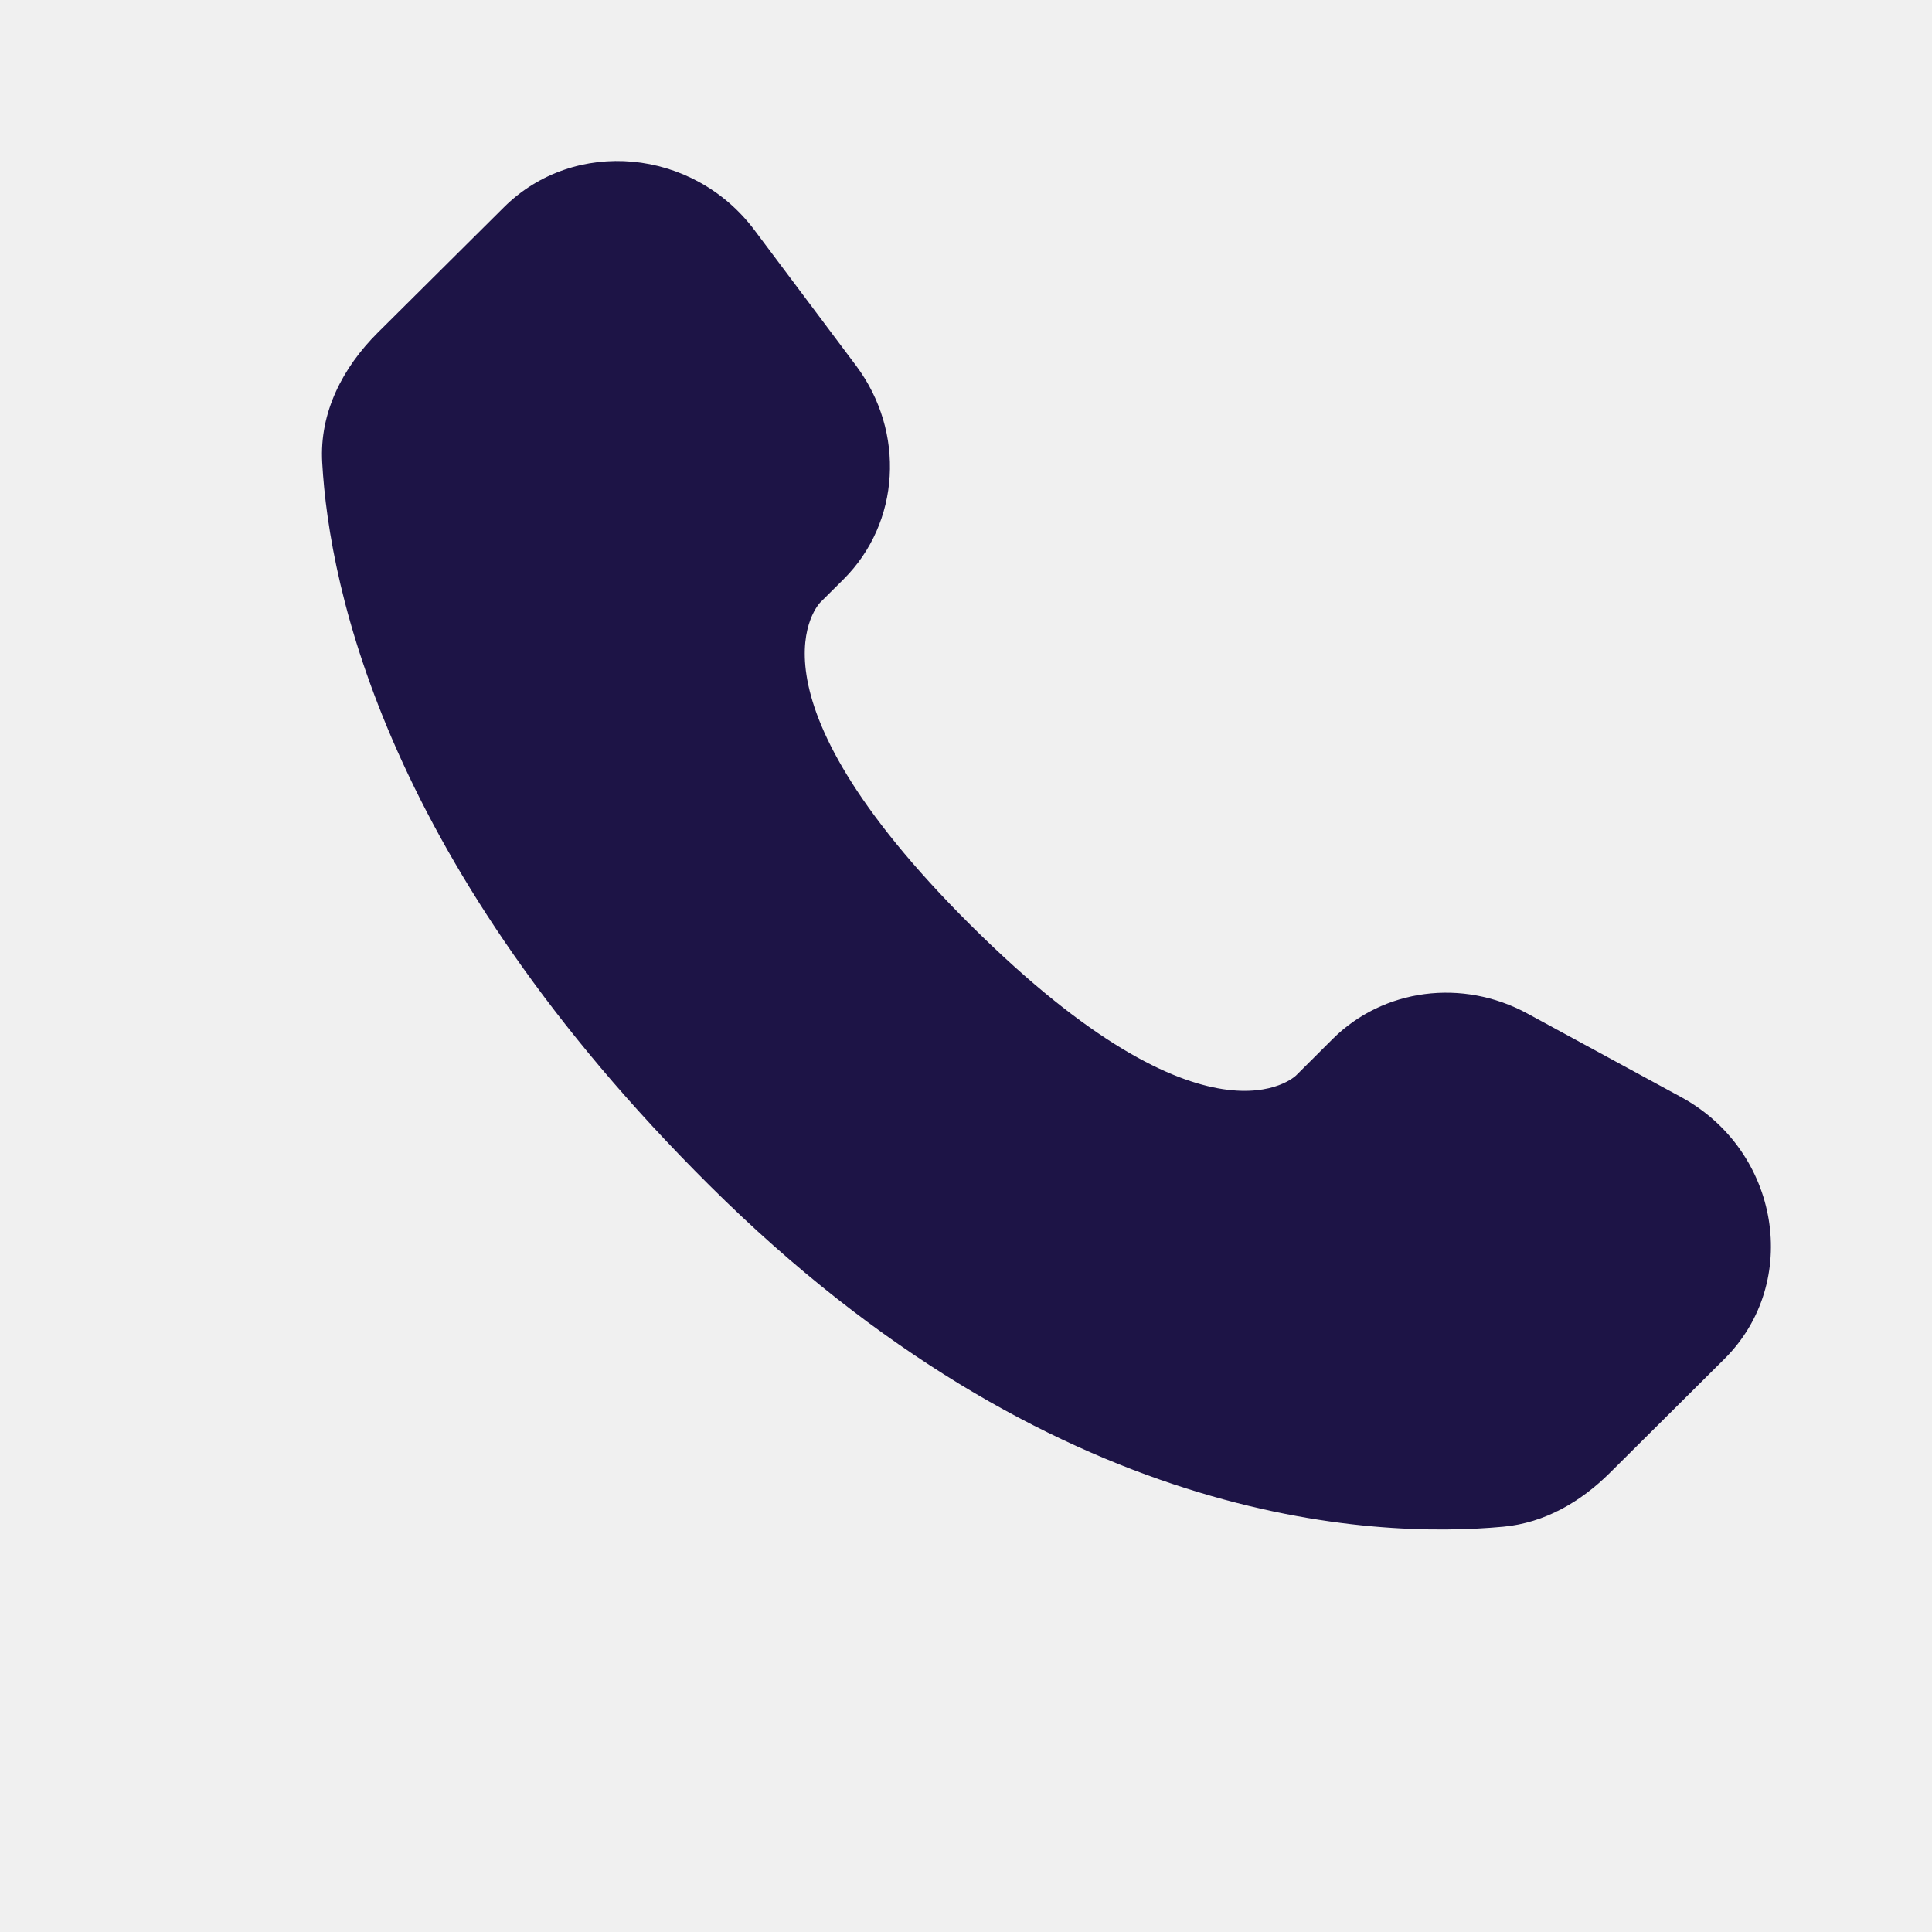
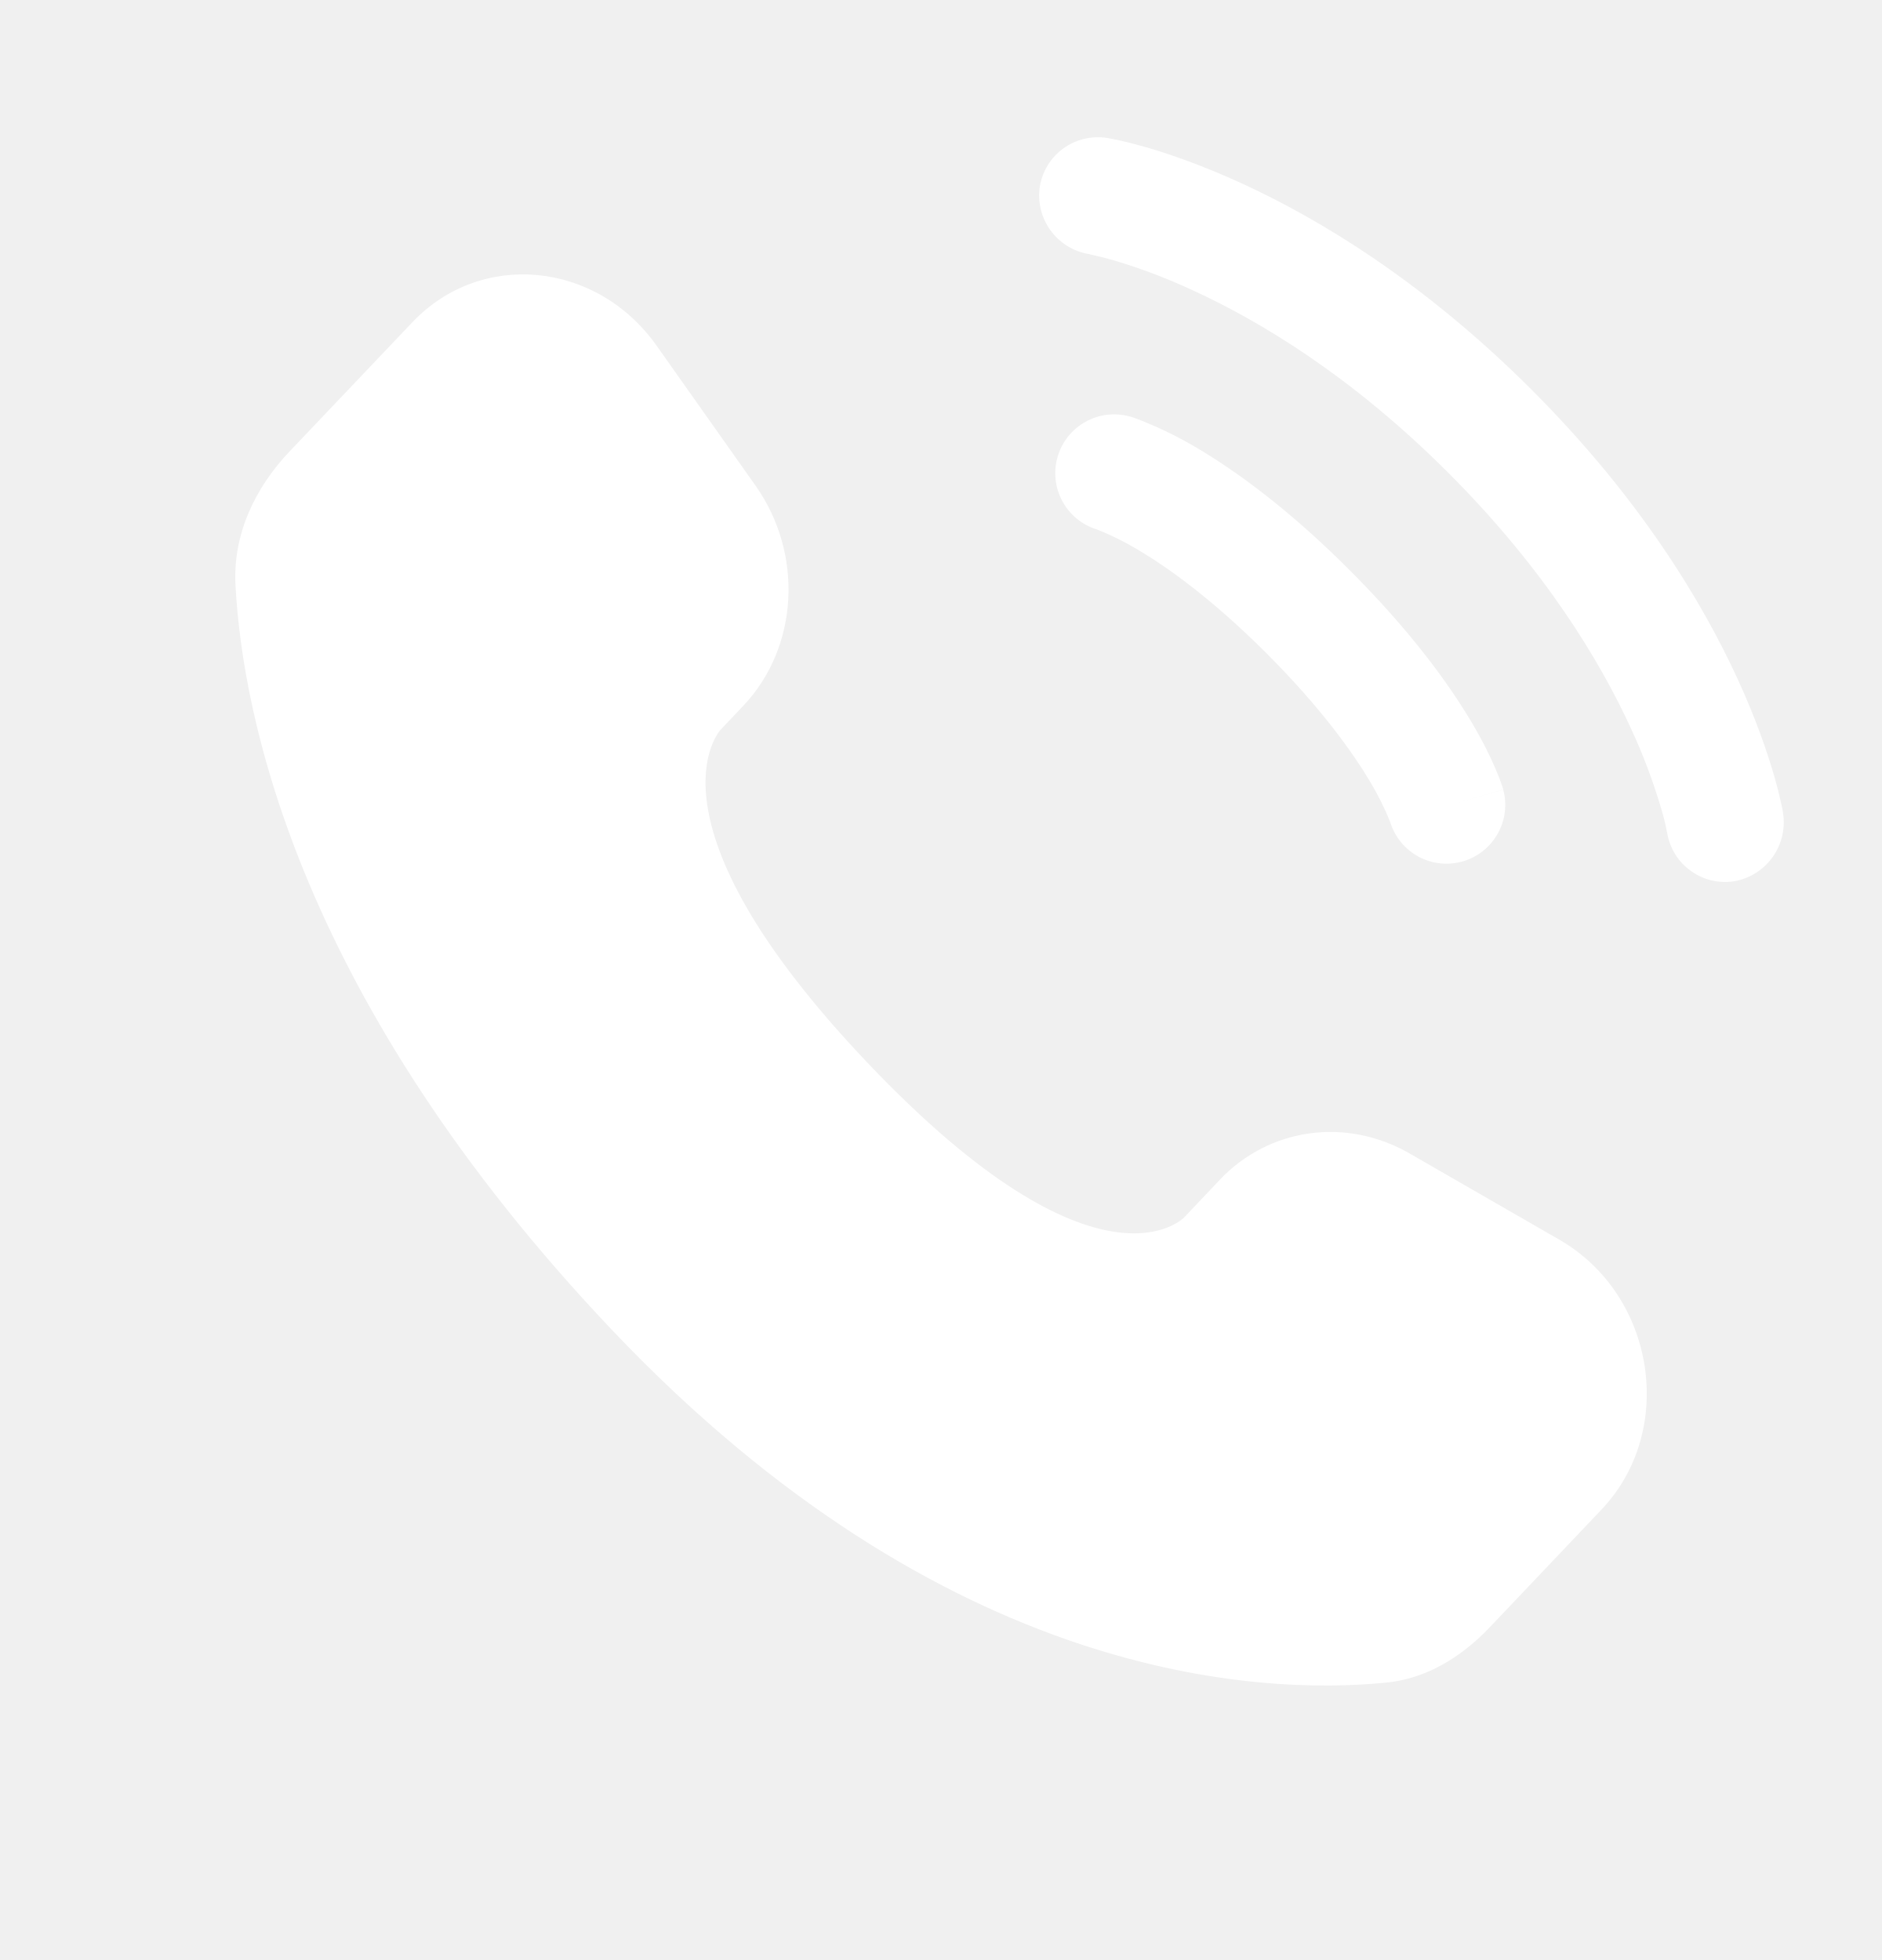
- <svg xmlns="http://www.w3.org/2000/svg" width="18" height="18" viewBox="0 0 18 18" fill="none">
-   <path d="M12.417 9.679L12.076 10.019C12.076 10.019 11.264 10.826 9.047 8.623C6.831 6.419 7.643 5.612 7.643 5.612L7.858 5.398C8.388 4.871 8.438 4.025 7.976 3.407L7.03 2.145C6.457 1.38 5.351 1.279 4.695 1.931L3.518 3.101C3.193 3.425 2.975 3.844 3.002 4.309C3.069 5.499 3.607 8.059 6.611 11.045C9.796 14.212 12.784 14.338 14.006 14.224C14.393 14.188 14.729 13.991 15 13.721L16.065 12.662C16.785 11.947 16.582 10.721 15.662 10.221L14.229 9.442C13.624 9.114 12.889 9.21 12.417 9.679Z" fill="#1D1446" />
+ <svg xmlns="http://www.w3.org/2000/svg" width="24" height="25" viewBox="0 0 24 25" fill="none">
+   <path d="M15.556 15.048L15.101 15.528C15.101 15.528 14.018 16.667 11.063 13.556C8.108 10.445 9.191 9.306 9.191 9.306L9.478 9.003C10.184 8.259 10.251 7.065 9.634 6.193L8.374 4.41C7.61 3.33 6.135 3.188 5.26 4.109L3.691 5.76C3.258 6.217 2.968 6.808 3.003 7.465C3.093 9.145 3.811 12.758 7.815 16.975C12.062 21.445 16.047 21.623 17.676 21.462C18.192 21.412 18.64 21.133 19.001 20.753L20.421 19.257C21.381 18.247 21.111 16.517 19.883 15.811L17.973 14.711C17.167 14.248 16.186 14.384 15.556 15.047M13.26 2.38C13.292 2.184 13.401 2.008 13.562 1.892C13.724 1.776 13.925 1.728 14.121 1.76C14.146 1.765 14.228 1.78 14.271 1.79C14.356 1.808 14.475 1.838 14.623 1.88C14.92 1.967 15.335 2.11 15.833 2.338C16.829 2.795 18.154 3.594 19.53 4.969C20.906 6.345 21.705 7.671 22.162 8.667C22.39 9.165 22.532 9.579 22.619 9.877C22.663 10.027 22.701 10.178 22.732 10.331L22.737 10.362C22.77 10.56 22.724 10.763 22.608 10.928C22.493 11.092 22.317 11.204 22.12 11.24C21.924 11.272 21.724 11.225 21.563 11.109C21.401 10.994 21.293 10.819 21.26 10.623C21.239 10.513 21.212 10.403 21.179 10.296C21.077 9.953 20.95 9.617 20.799 9.292C20.409 8.442 19.707 7.268 18.469 6.03C17.232 4.792 16.058 4.091 15.207 3.701C14.882 3.55 14.547 3.423 14.204 3.321C14.099 3.291 13.993 3.265 13.886 3.241C13.69 3.208 13.514 3.1 13.397 2.939C13.28 2.778 13.23 2.577 13.26 2.38Z" fill="white" />
+   <path fill-rule="evenodd" clip-rule="evenodd" d="M13.486 5.83C13.513 5.735 13.558 5.647 13.62 5.569C13.681 5.492 13.757 5.428 13.843 5.38C13.929 5.332 14.023 5.301 14.121 5.29C14.219 5.279 14.318 5.287 14.413 5.314L14.416 5.315L14.419 5.316L14.427 5.318L14.447 5.324L14.503 5.344C14.769 5.446 15.025 5.571 15.27 5.717C15.759 6.007 16.427 6.487 17.212 7.273C17.997 8.058 18.478 8.726 18.768 9.215C18.913 9.46 19.009 9.659 19.071 9.805C19.104 9.881 19.134 9.959 19.161 10.038L19.166 10.058L19.169 10.066V10.069L19.17 10.07C19.17 10.07 19.17 10.072 18.45 10.278L19.17 10.072C19.221 10.261 19.195 10.463 19.1 10.633C19.004 10.804 18.845 10.931 18.657 10.986C18.469 11.041 18.267 11.021 18.094 10.929C17.921 10.837 17.791 10.681 17.731 10.494L17.728 10.484C17.658 10.31 17.574 10.141 17.478 9.98C17.254 9.603 16.851 9.033 16.151 8.333C15.451 7.633 14.882 7.231 14.505 7.008C14.344 6.912 14.175 6.828 14.001 6.758L13.991 6.754C13.802 6.697 13.643 6.568 13.549 6.395C13.454 6.222 13.432 6.02 13.486 5.83Z" fill="white" />
</svg>
